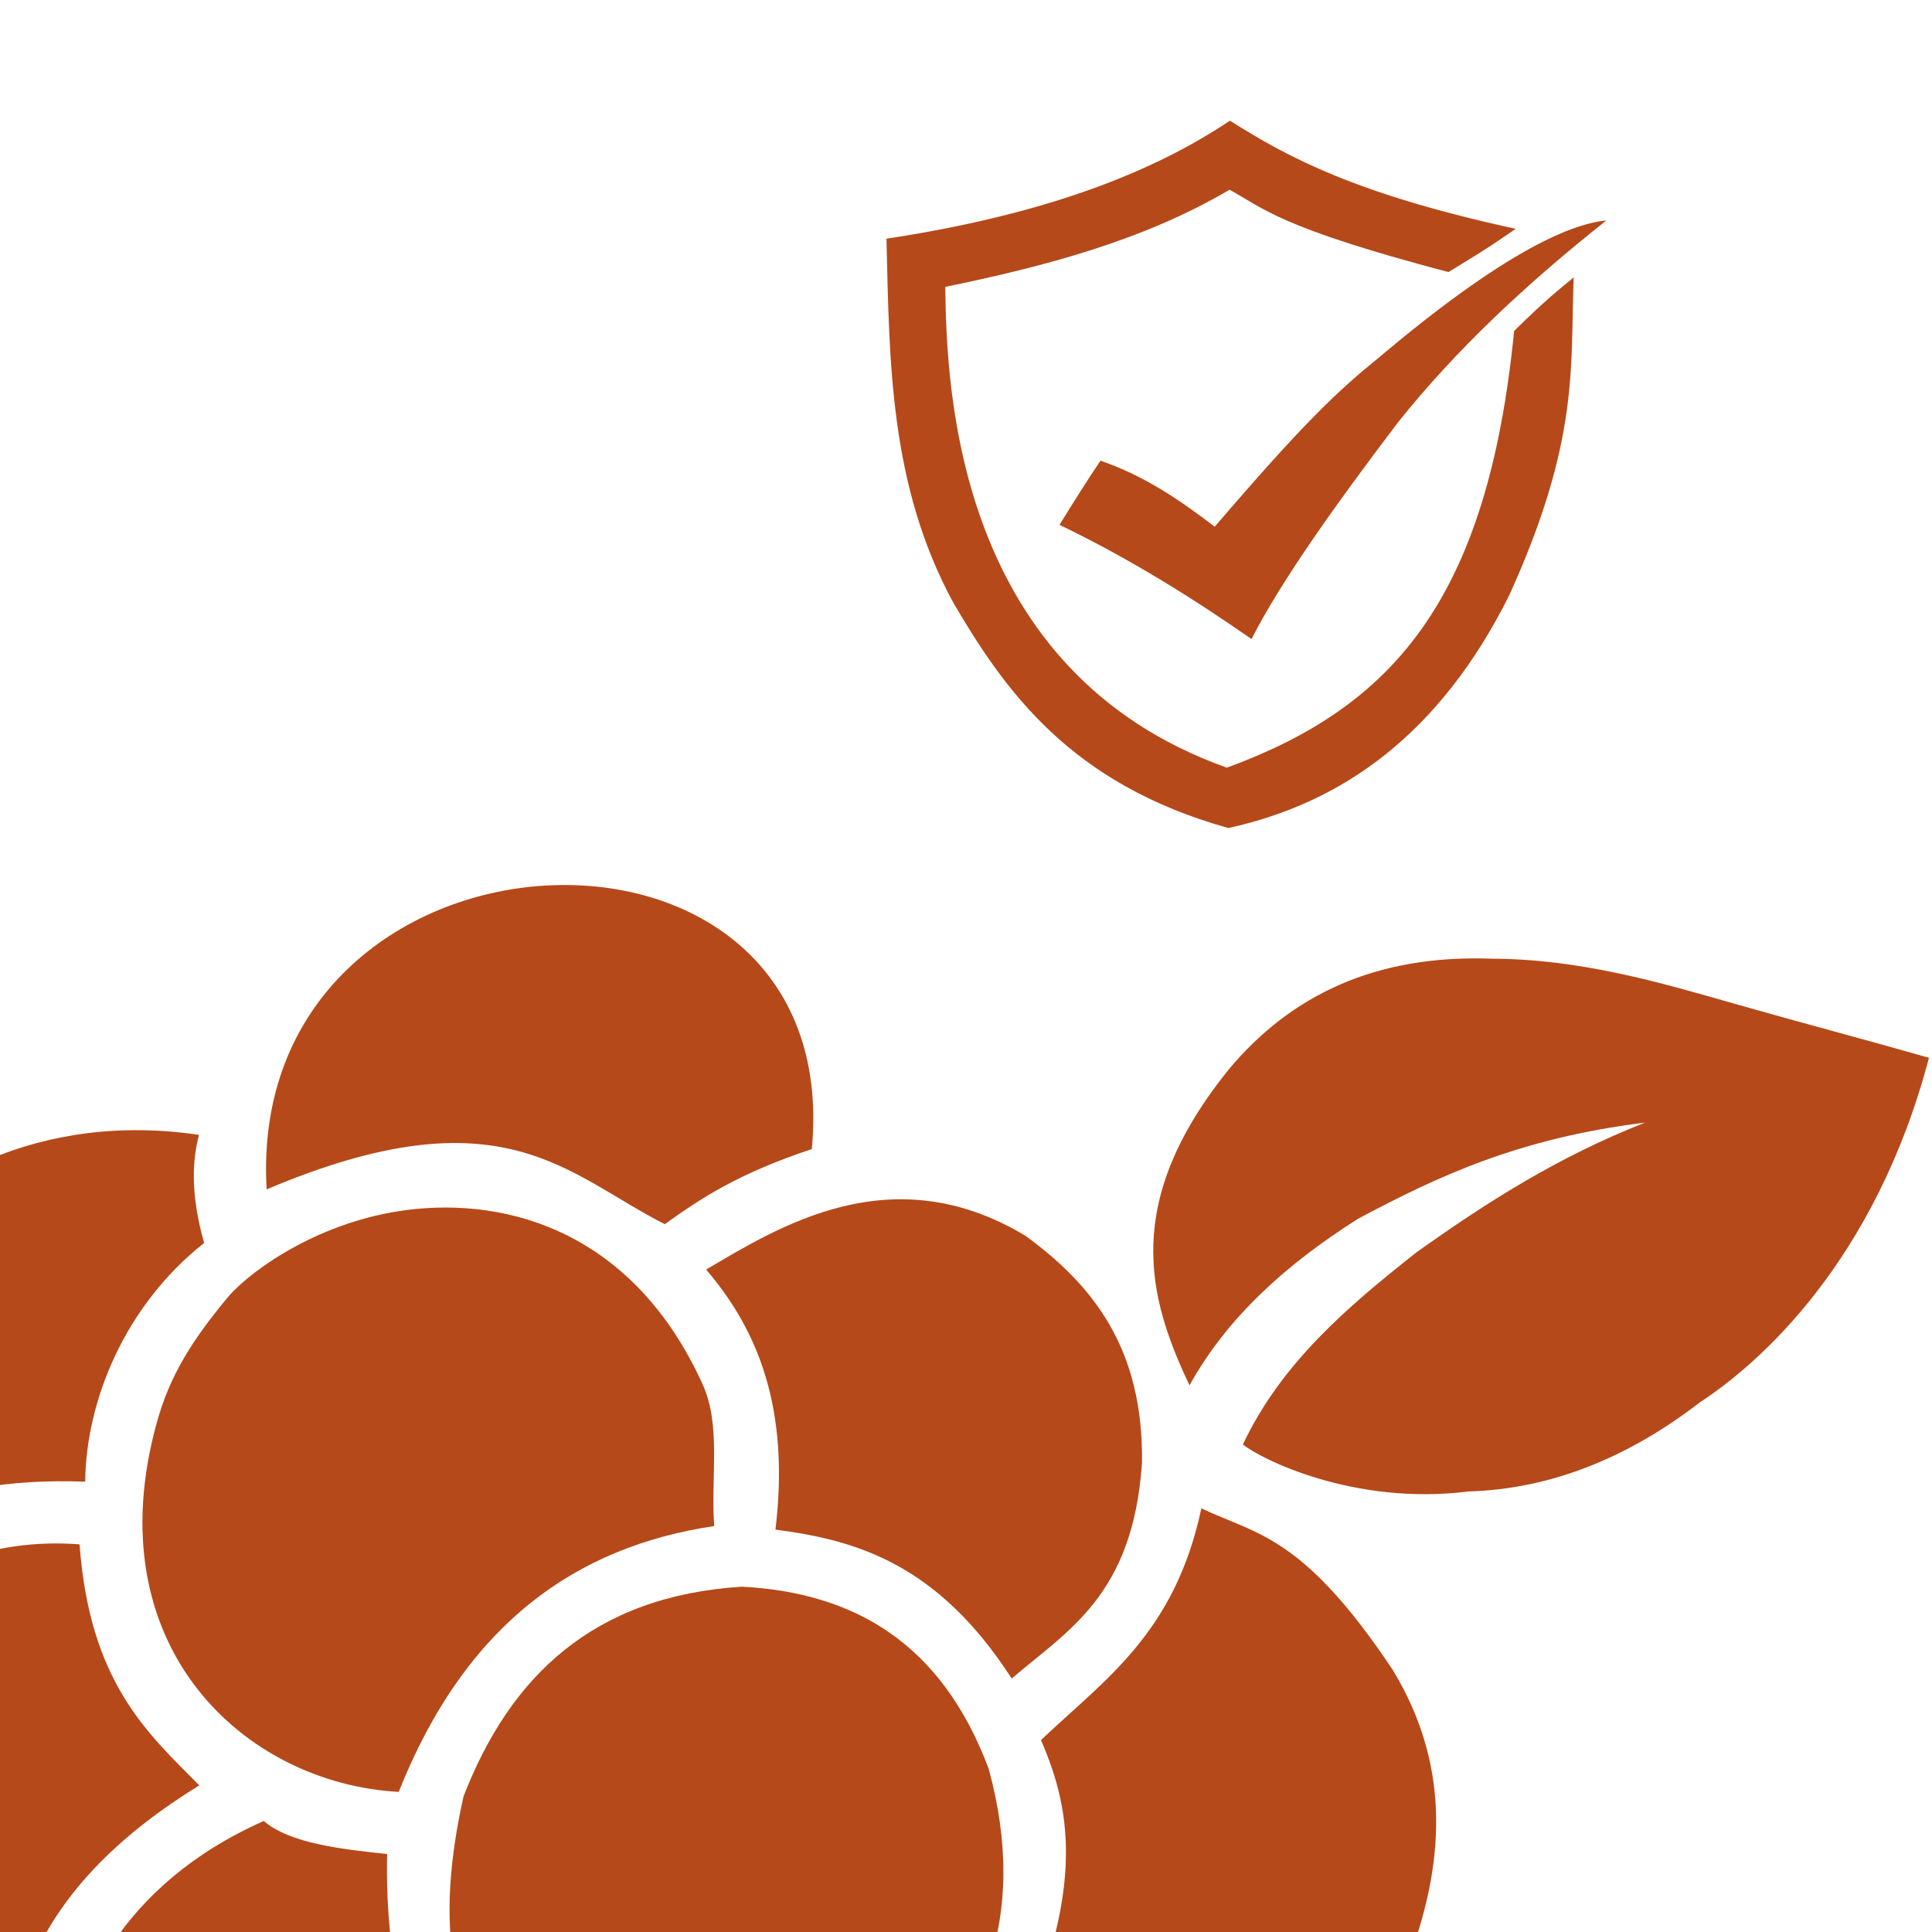
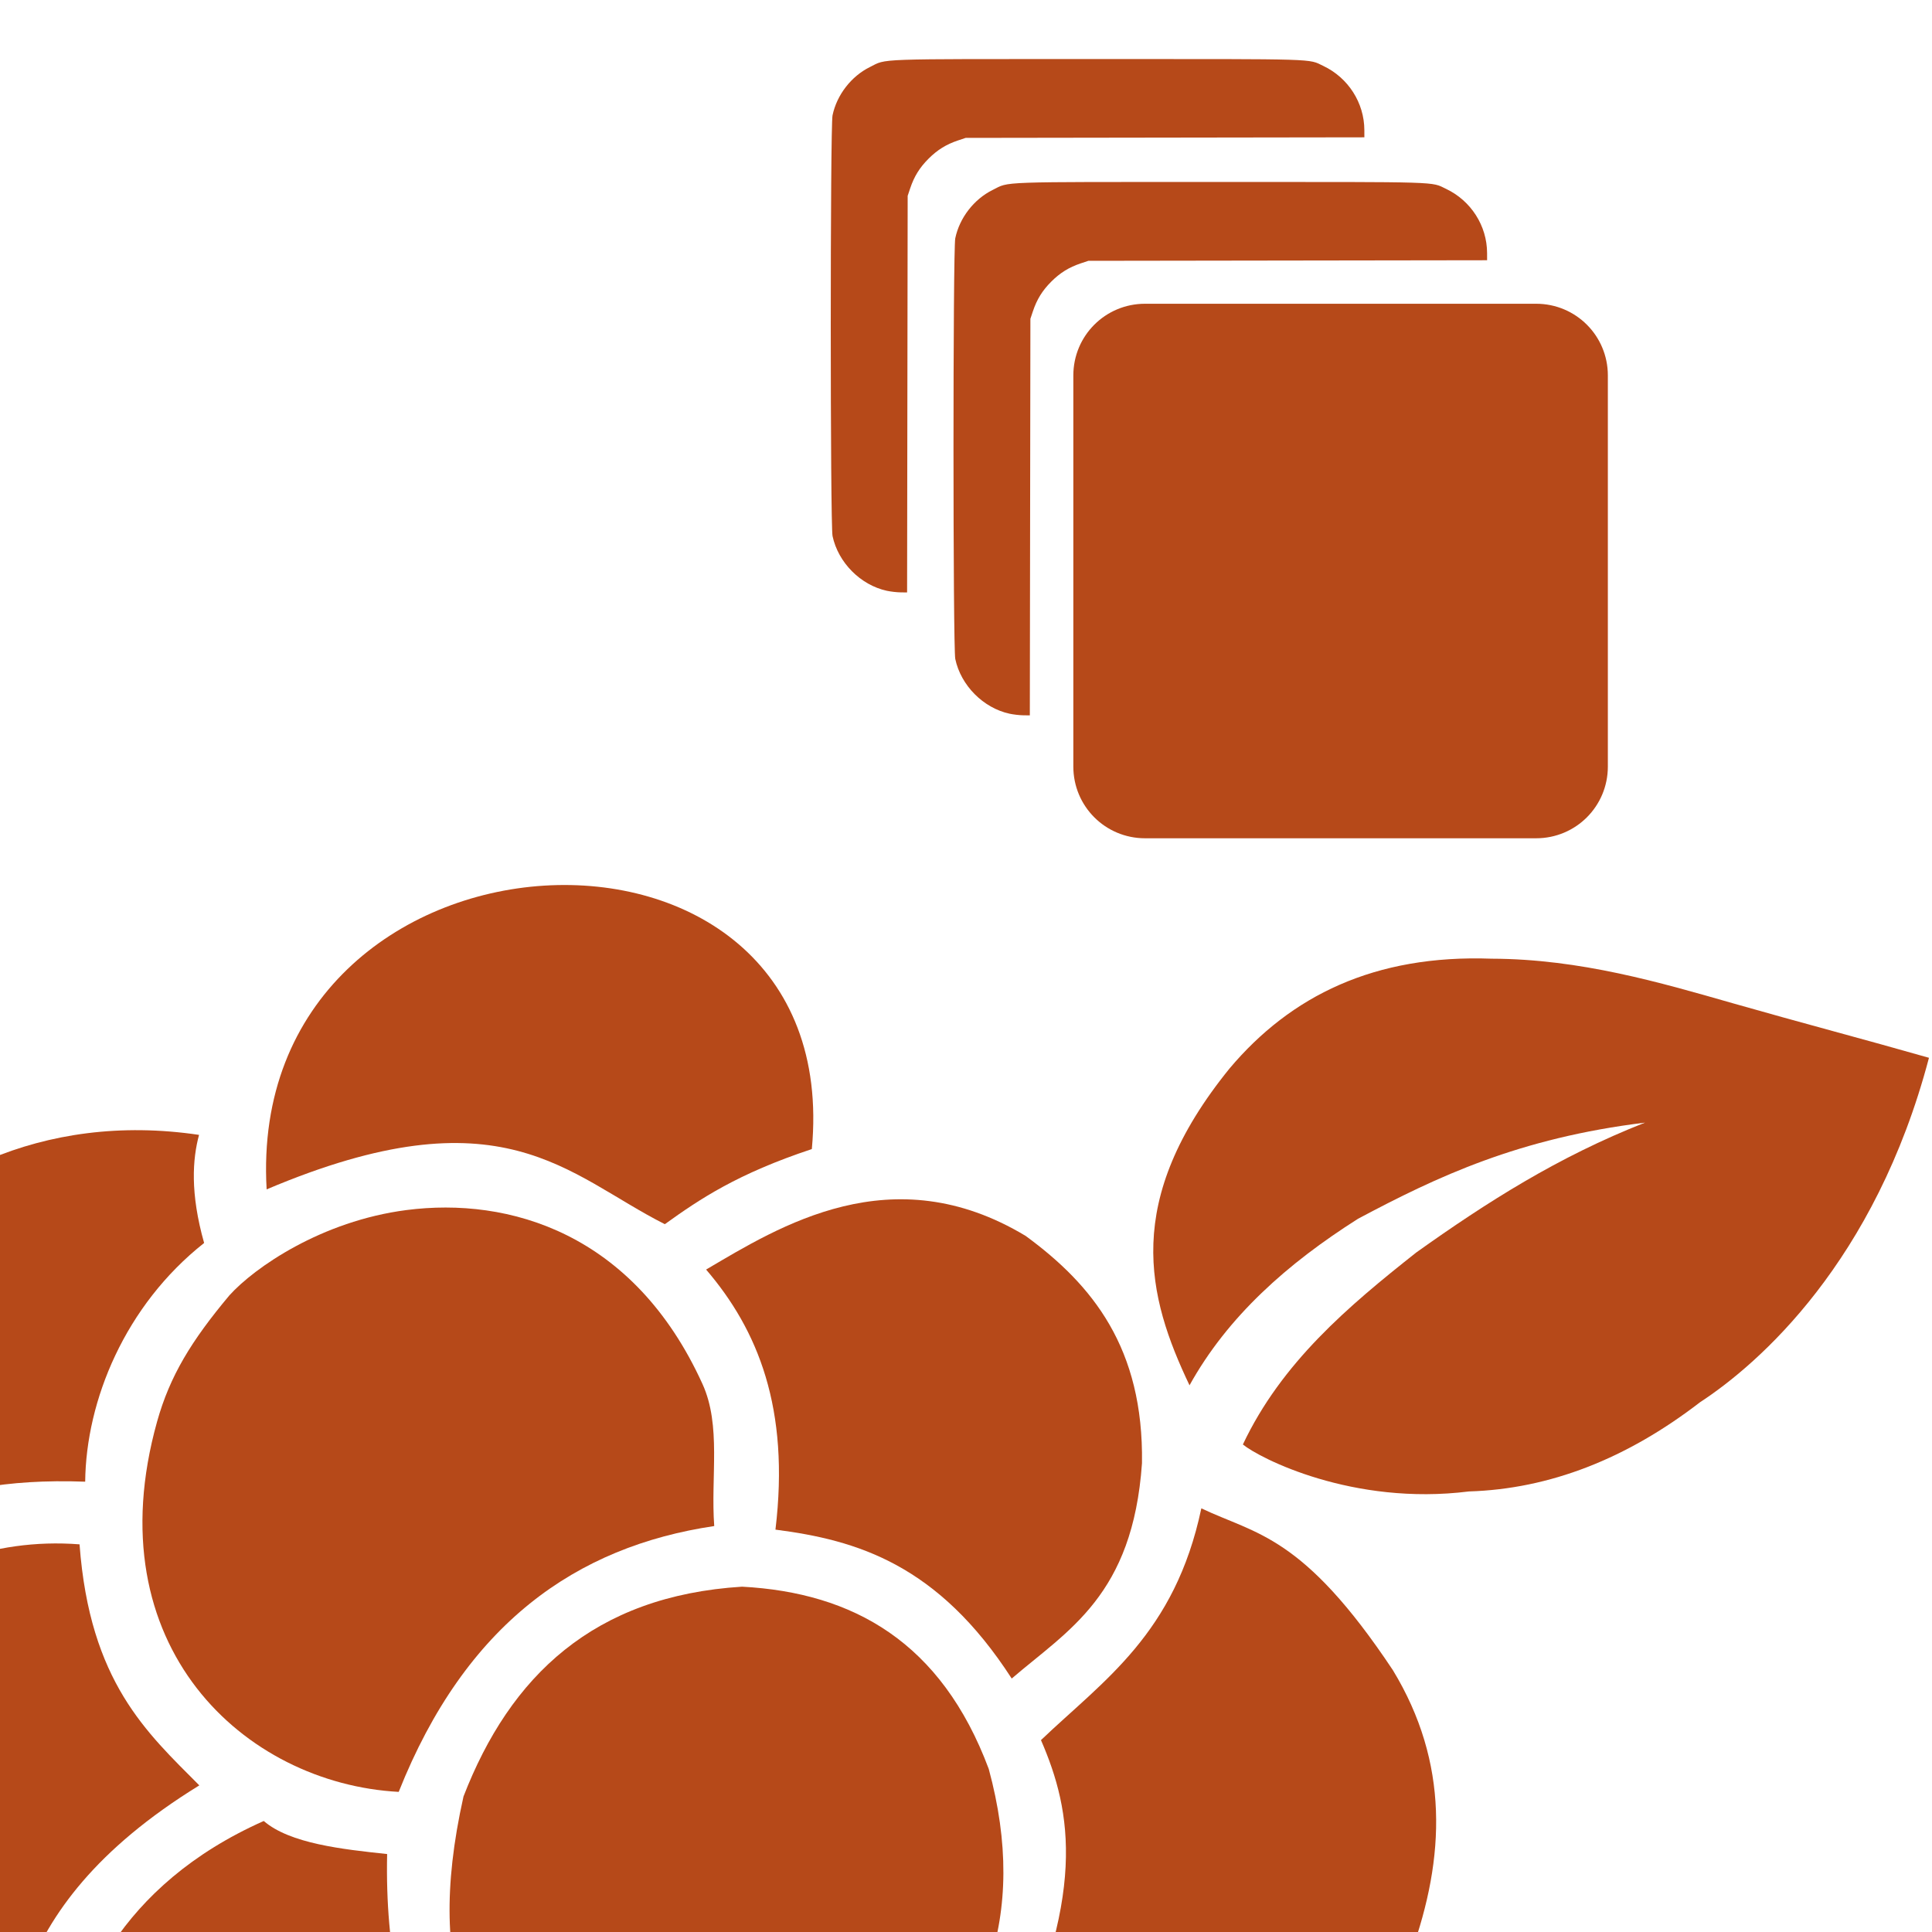
<svg xmlns="http://www.w3.org/2000/svg" width="900px" height="900px" viewBox="0 0 900 900" version="1.1" xml:space="preserve" id="SVGRoot">
  <defs id="defs48">
    <rect x="123.684" y="123.684" width="673.684" height="314.474" id="rect174" />
  </defs>
  <style type="text/css" id="style1">
g.prefab path {
  vector-effect:non-scaling-stroke;
  -inkscape-stroke:hairline;
  fill: none;
  fill-opacity: 1;
  stroke-opacity: 1;
  stroke: #00349c;
}
</style>
  <rect style="display:none;fill:#b64919;fill-opacity:1;stroke-width:1.193;stroke-dasharray:none" id="rect59" width="900" height="900" x="-0.008" y="0" />
  <g id="layer1" style="display:inline;fill:#b64919;fill-opacity:1" transform="matrix(1.409795,-0.08200324,0.08200324,1.409795,-330.4619,234.9182)">
    <path style="fill:#b64919;fill-opacity:1;stroke-width:1.193;stroke-dasharray:none" d="m 763.499,248.725 c -41.783,2.669 -69.39,13.762 -96.343,26.163 -24.191,13.42 -44.845,29.734 -58.69,51.619 -12.228,-30.066 -18.66,-62.025 19.269,-103.591 21.525,-22.719 49.907,-34.77 88.388,-31.113 29.214,1.789 55.086,11.085 78.757,19.36 22.163,7.747 42.332,14.294 63.371,21.652 -21.596,66.145 -61.793,97.469 -82.024,109.071 -25.208,17.178 -51.159,25.66 -77.782,24.926 -38.569,2.584 -68.347,-14.991 -73.539,-19.799 14.32,-26.224 37.228,-43.43 60.811,-59.927 24.1,-15.15 48.55,-28.809 77.782,-38.361 z" id="path69" />
    <path style="fill:#b64919;fill-opacity:1;stroke-width:1.193;stroke-dasharray:none" d="m 457.25,384.25 c 36.472,4.092 64.568,22.063 77.75,64.75 10.352,49.275 -6.117,85.884 -43.75,112.5 -26.622,17.184 -64.692,28.434 -107.25,-3 -22.213,-22.856 -39.732,-50.172 -22.5,-110.5 17.689,-38.807 46.781,-63.543 95.75,-63.75 z" id="path68" />
    <path style="fill:#b64919;fill-opacity:1;stroke-width:1.193;stroke-dasharray:none" d="m 552.75,440.5 c 21.913,-18.59 46.129,-32.44 57.25,-73.25 17.585,9.664 32.922,10.631 60,57 16.72,31.535 13.709,62.631 0.5,93.5 -16.314,26.731 -35.783,39.039 -56.75,44.5 -40.348,10.407 -58.013,-4.135 -79.25,-14.75 30.618,-54.476 27.127,-82.803 18.25,-107 z" id="path67" />
    <path style="fill:#b64919;fill-opacity:1;stroke-width:1.193;stroke-dasharray:none" d="m 451.488,279.13 c 15.894,20.875 24.969,47.316 17.854,86.974 26.741,5.031 52.865,14.564 74.953,53.563 19.553,-14.921 41.466,-25.047 47.023,-68.413 2.783,-37.931 -12.907,-59.692 -33.941,-77.075 -42.517,-29.112 -81.037,-7.787 -105.889,4.95 z" id="path66" />
    <path style="display:inline;fill:#b64919;fill-opacity:1" d="m 286.686,260.759 c -3.691,-16.724 -2.204,-27.871 0.396,-35.695 -102.663,-21.427 -172.046,77.813 -137.634,138.152 19.143,-13.702 40.709,-31.177 93.496,-26.125 1.838,-26.743 16.502,-57.272 43.741,-76.332 z" id="path56" />
    <path style="fill:#b64919;fill-opacity:1;stroke-width:1.193;stroke-dasharray:none" d="m 274.711,439.29 c -16.208,-18.347 -34.092,-36.086 -34.825,-81.671 -115.328,-15.7 -191.699,176.93 -40.128,192.333 8.992,-28.007 4.251,-72.612 74.953,-110.662 z" id="path59" />
    <path style="fill:#b64919;fill-opacity:1;stroke-width:1.193;stroke-dasharray:none" d="m 308.299,244.305 c 79.571,-28.383 99.193,0.962 130.461,19.092 12.035,-7.634 24.861,-15.212 49.851,-21.92 18.697,-122.401 -180.244,-123.556 -180.312,2.828 z" id="path60" />
    <path style="fill:#b64919;fill-opacity:1;stroke-width:1.193;stroke-dasharray:none" d="m 157.5,561.875 c 13.649,4.889 23.107,8.102 44.625,7.75 9.261,39.543 28.916,73.039 74.375,90 -0.993,4.955 -0.878,13.727 1.125,29 C 207.548,717.436 113.254,650.837 157.5,561.875 Z" id="path61" />
    <path style="fill:#b64919;fill-opacity:1;stroke-width:1.193;stroke-dasharray:none" d="m 379.625,644.375 c 12.56,23.971 28.546,44.338 63.625,62.375 -40.233,75.304 -156.045,34.637 -145.75,-42.375 28.539,3.973 55.92,-2.639 82.125,-20 z" id="path62" />
    <path style="fill:#b64919;fill-opacity:1;stroke-width:1.193;stroke-dasharray:none" d="m 414.5,595.5 c -5.47,12.237 -11.274,24.098 -19.375,33.375 40.245,95.11 194.868,102.57 203.75,-41.125 -43.474,0.08 -58.492,-12.446 -78,-23.25 -25.394,22.227 -55.553,38.824 -106.375,31 z" id="path63" />
    <path style="fill:#b64919;fill-opacity:1;stroke-width:1.193;stroke-dasharray:none" d="m 295.25,452.25 c 8.16,7.929 25.34,10.821 40,13.25 -5.099,64.022 17.364,104.215 60.25,124.25 -34.785,71.243 -104.682,66.778 -144.653,30.599 C 227.633,599.338 216.335,566.471 223.113,534.549 229.087,506.415 246.341,470.694 295.25,452.25 Z" id="path64" />
    <path style="fill:#b64919;fill-opacity:1;stroke-width:1.193;stroke-dasharray:none" d="m 449.25,363.75 c -45.865,4.107 -83.777,27.454 -109,81.5 C 289.689,439.565 242.757,391.482 267.779,318.674 272.86,303.889 280.586,292.745 294,278.5 c 8.775,-8.669 31.75,-22.715 59.961,-24.706 33.9,-2.392 74.401,11.82 94.149,62.97 5.436,14.081 0.891,30.672 1.14,46.985 z" id="path65" />
  </g>
  <path id="rect1" style="display:none;fill:#b64919;fill-opacity:1;stroke-width:1.183" d="m 393.038,24.895 c -14.742,0 -26.611,11.868 -26.611,26.611 V 346.181 c 0,14.742 11.868,26.611 26.611,26.611 h 350.289 c 14.742,0 26.611,-11.868 26.611,-26.611 V 51.506 c 0,-14.742 -11.868,-26.611 -26.611,-26.611 z m 59.005,57.319 86.937,87.554 -87.856,87.127 -30.085,-28.835 58.419,-57.922 -58.405,-58.308 z m 85.025,144.575 h 118.5 v 30.179 H 537.067 Z" />
  <path id="path3" style="display:none;fill:#b64919;fill-opacity:1" d="m 568.197,135.476 c -2.165,0.054 -4.289,1.731 -6.375,4.873 l -94.5,164.5 c -0.853,5.764 1.449,9.319 10,8.5 l 184,-0.5 c 8.748,-1.339 8.583,-5.678 5.5,-11 l -92,-161.5 c -2.253,-3.357 -4.46,-4.927 -6.625,-4.873 z m 0.15,40.865 a 13.533,13.965 0 0 1 13.533,13.965 13.533,13.965 0 0 1 -0.035,0.996 h 0.019 l -8.273,73.484 -10.438,-0.062 -8.172,-72.229 -0.139,-1.217 h 0.004 a 13.533,13.965 0 0 1 -0.033,-0.973 13.533,13.965 0 0 1 13.533,-13.965 z m -0.088,94.008 a 12.938,12.938 0 0 1 12.938,12.938 12.938,12.938 0 0 1 -12.938,12.938 12.938,12.938 0 0 1 -12.938,-12.938 12.938,12.938 0 0 1 12.938,-12.938 z M 403.319,27.724 C 397.049,27.724 392,32.773 392,39.044 V 356.681 C 392,362.951 397.049,368 403.319,368 h 327.592 c 6.271,0 11.319,-5.049 11.319,-11.319 V 39.044 c 0,-6.271 -5.049,-11.319 -11.319,-11.319 z M 417.799,94.694 H 717.789 c 6.271,0 11.319,5.049 11.319,11.319 v 237.545 c 0,6.271 -5.049,11.319 -11.319,11.319 H 417.799 c -6.271,0 -11.319,-5.049 -11.319,-11.319 V 106.013 c 0,-6.271 5.049,-11.319 11.319,-11.319 z" />
-   <g id="layer3">
-     <path style="fill:#b64919" d="m 748.296,102.707 c -18.321,1.723 -50.437,17.01 -105.712,63.64 -19.601,15.925 -34.896,30.221 -76.721,79.019 -15.962,-12.205 -32.591,-23.676 -53.21,-30.759 -5.837,8.641 -12.315,18.885 -19.092,29.875 33.34,16.11 62.205,34.286 89.449,53.21 13.134,-25.904 38.198,-61.419 68.236,-100.939 26.579,-33.356 59.638,-64.457 97.05,-94.045 z" id="path1" />
-     <path style="fill:#b64919" d="m 706.046,106.596 c -6.538,4.512 -11.16,7.939 -31.289,20.153 C 595.52,105.856 588.965,97.168 572.756,88.388 532.61,112.02 487.027,124.004 440.351,133.643 c 0.532,49.48 5.781,179.322 131.168,223.976 77.118,-28.326 121.441,-77.937 133.82,-203.47 15.836,-15.508 20.381,-18.77 27.754,-24.926 -1.661,41.436 2.968,75.344 -30.052,148.139 -32.227,64.439 -77.399,96.662 -130.815,108.364 -73.64,-20.531 -104.149,-64.072 -128.163,-105.005 -29.779,-54.944 -29.71,-112.296 -31.113,-169.529 72.534,-10.997 123.235,-30.325 159.983,-54.978 27.112,17.132 58.676,34.177 133.113,50.381 z" id="path2" />
-   </g>
+   <path id="path2" style="display:none;fill:#b64919" d="m 706.046,106.596 c -6.538,4.512 -11.16,7.939 -31.289,20.153 C 595.52,105.856 588.965,97.168 572.756,88.388 532.61,112.02 487.027,124.004 440.351,133.643 c 0.532,49.48 5.781,179.322 131.168,223.976 77.118,-28.326 121.441,-77.937 133.82,-203.47 15.836,-15.508 20.381,-18.77 27.754,-24.926 -1.661,41.436 2.968,75.344 -30.052,148.139 -32.227,64.439 -77.399,96.662 -130.815,108.364 -73.64,-20.531 -104.149,-64.072 -128.163,-105.005 -29.779,-54.944 -29.71,-112.296 -31.113,-169.529 72.534,-10.997 123.235,-30.325 159.983,-54.978 27.112,17.132 58.676,34.177 133.113,50.381 z m 42.25,-3.889 c -18.321,1.723 -50.437,17.01 -105.712,63.64 -19.601,15.925 -34.896,30.221 -76.721,79.019 -15.962,-12.205 -32.591,-23.676 -53.21,-30.759 -5.837,8.641 -12.315,18.885 -19.092,29.875 33.34,16.11 62.205,34.286 89.449,53.21 13.134,-25.904 38.198,-61.419 68.236,-100.939 26.579,-33.356 59.638,-64.457 97.05,-94.045 z" />
+   <path id="path4-1" style="display:inline;fill:#b64919;fill-opacity:1;stroke-width:0.5" d="m 413.113,275.21 c -12.243,-2.655 -22.671,-13.168 -25.28,-25.488 -1.105,-5.215 -1.112,-190.694 -0.008,-195.986 1.984,-9.51 8.721,-18.217 17.414,-22.508 8.101,-3.998 0.319,-3.725 106.088,-3.725 104.419,0 97.945,-0.198 105.138,3.218 11.606,5.512 19.07,17.188 19.103,29.882 l 0.009,3.367 -92.875,0.133 -92.875,0.133 -3.5,1.169 c -5.53,1.847 -9.655,4.401 -13.793,8.538 -4.137,4.137 -6.691,8.262 -8.538,13.793 l -1.169,3.5 -0.133,92.375 -0.133,92.375 -3.117,-0.04 c -1.714,-0.022 -4.564,-0.353 -6.331,-0.737 z m 57.173,57.263 c -12.243,-2.655 -22.671,-13.168 -25.28,-25.488 -1.105,-5.215 -1.112,-190.694 -0.008,-195.986 1.984,-9.51 8.721,-18.217 17.414,-22.508 8.101,-3.998 0.319,-3.725 106.088,-3.725 104.419,0 97.945,-0.198 105.138,3.218 11.606,5.512 19.07,17.188 19.103,29.882 l 0.009,3.367 -92.875,0.133 L 507,121.5 l -3.5,1.169 c -5.53,1.847 -9.655,4.401 -13.793,8.538 -4.137,4.137 -6.691,8.262 -8.538,13.793 L 480,148.5 l -0.133,92.375 -0.133,92.375 -3.117,-0.04 c -1.714,-0.022 -4.564,-0.353 -6.331,-0.737 z M 533.407,141.5 h 182.186 c 18.507,0 33.407,14.9 33.407,33.407 v 182.186 c 0,18.507 -14.9,33.407 -33.407,33.407 H 533.407 C 514.9,390.5 500,375.6 500,357.093 V 174.907 c 0,-18.507 14.9,-33.407 33.407,-33.407 z" />
</svg>
